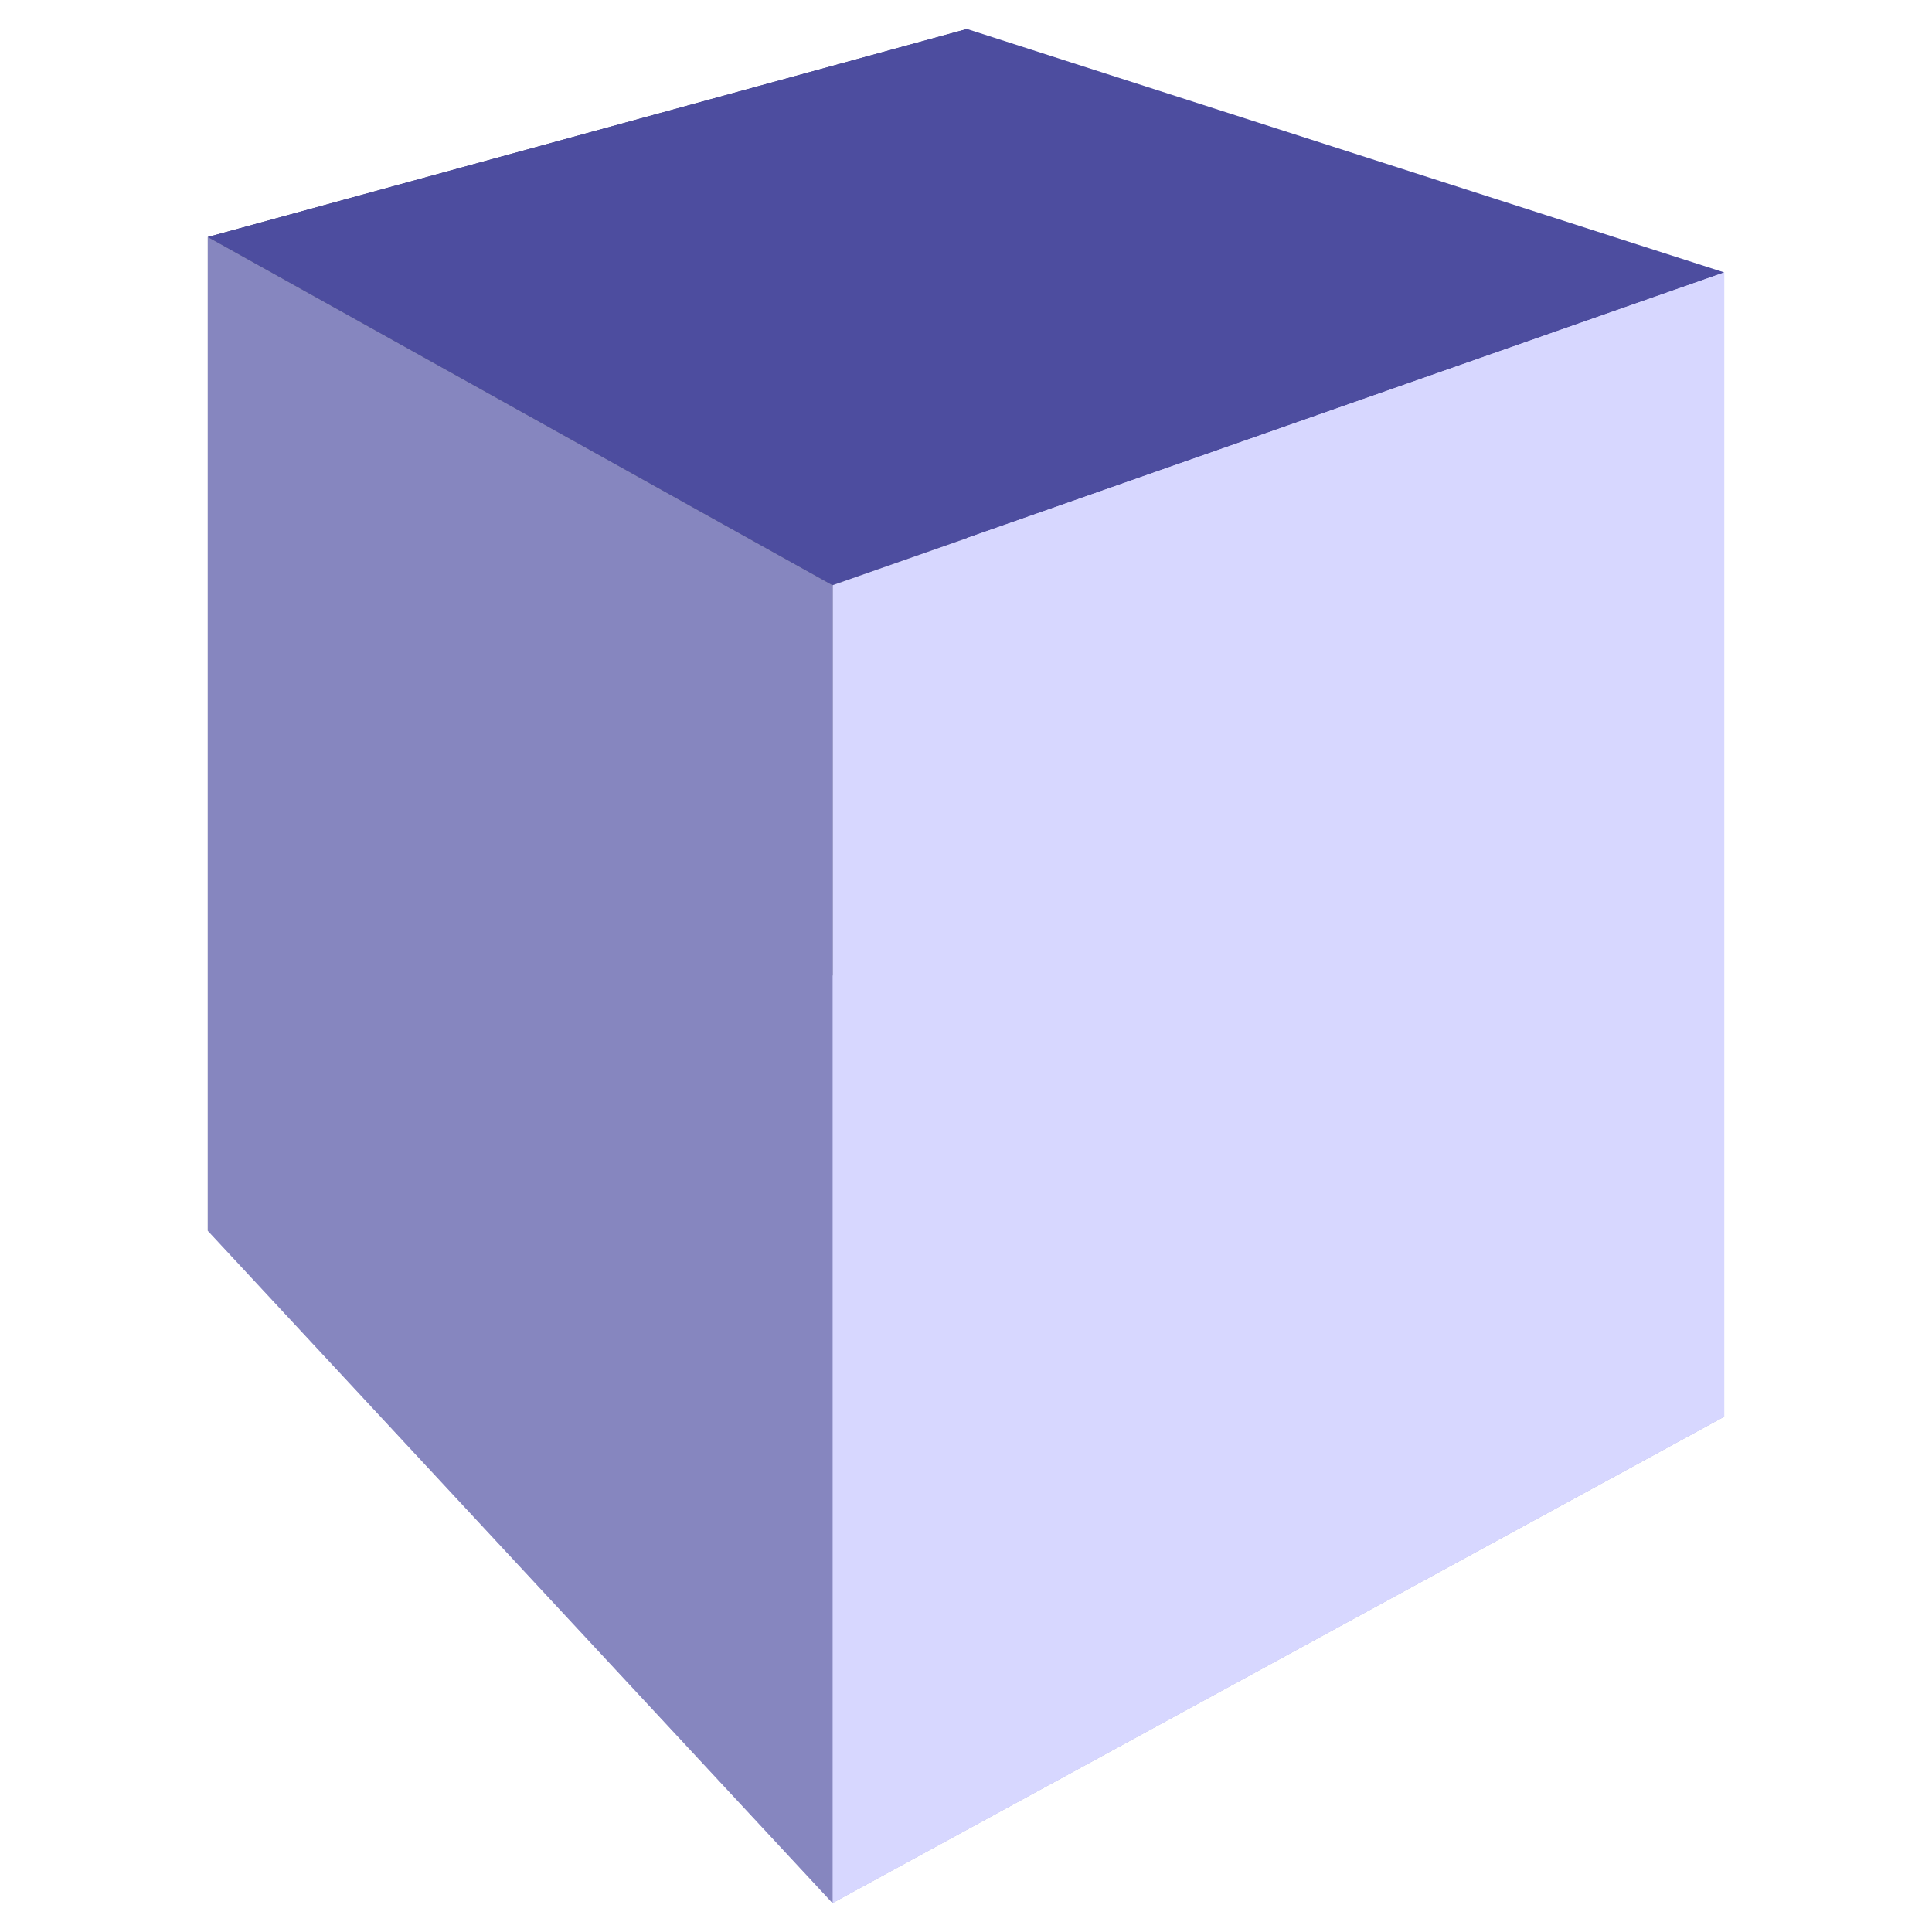
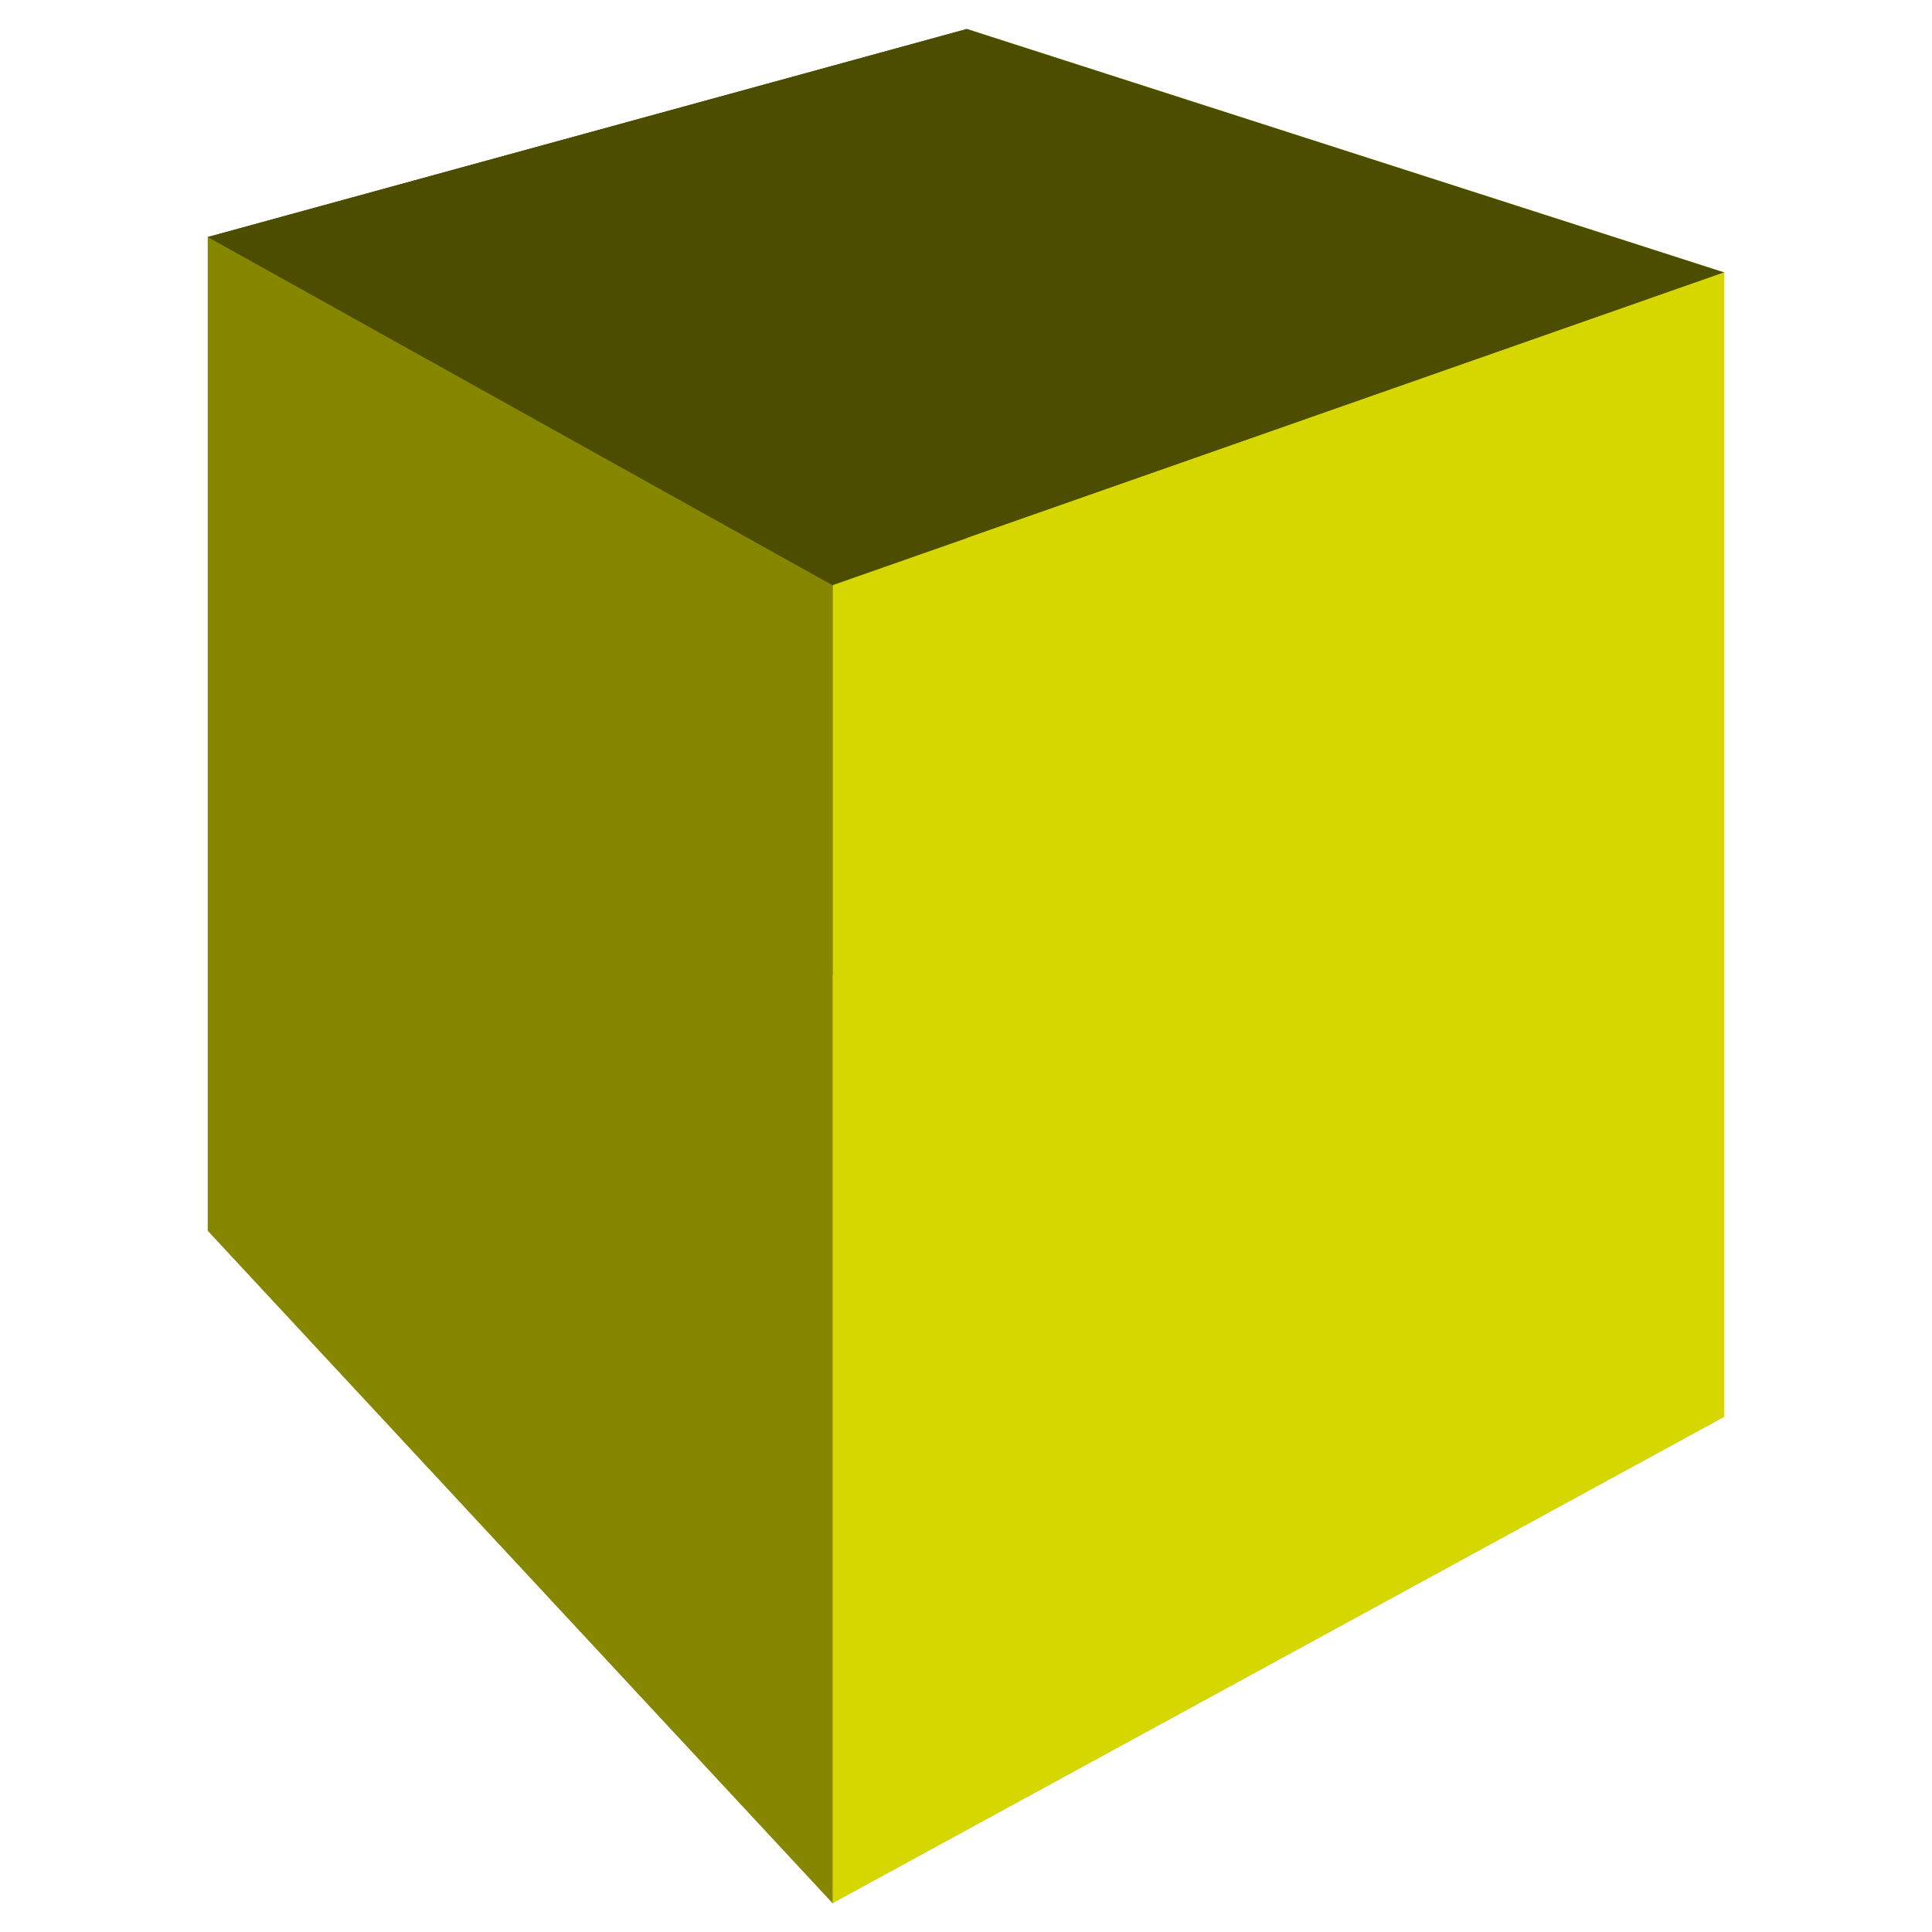
<svg xmlns="http://www.w3.org/2000/svg" version="1.0" width="100" height="100" id="svg2">
-   <defs id="defs4">
-     </defs>
-   <g id="g4228" style="opacity:1;fill:#000000;fill-opacity:1;stroke:none;stroke-width:3.4;stroke-linecap:round;stroke-linejoin:round;stroke-miterlimit:4;stroke-dasharray:3.4, 13.6;stroke-dashoffset:0;stroke-opacity:1" transform="matrix(4.311392,0,0,4.311392,196.1462,229.6919)">
-     <path d="m -43,-38.5 7.5,8.071 10.705,-5.839 -9.092,-5.954 z" style="fill:#afafde;fill-rule:evenodd;stroke:none;stroke-width:1px;stroke-linecap:butt;stroke-linejoin:round;stroke-opacity:1" id="path4244" />
-     <path d="m -43,-50.43 0,11.93 9.113,-3.722 0,-10.705 z" style="fill:#353564;fill-rule:evenodd;stroke:none;stroke-width:1px;stroke-linecap:butt;stroke-linejoin:round;stroke-opacity:1" id="path4246" />
-     <path d="m -33.887,-52.927 9.092,2.923 0,13.736 -9.092,-5.954 z" style="fill:#e9e9ff;fill-rule:evenodd;stroke:none;stroke-width:1px;stroke-linecap:butt;stroke-linejoin:round;stroke-opacity:1" id="path4248" />
-     <path d="m -43,-50.43 7.5,4.18 10.705,-3.755 -9.092,-2.923 z" style="fill:#4d4d9f;fill-rule:evenodd;stroke:none;stroke-width:1px;stroke-linecap:butt;stroke-linejoin:round;stroke-opacity:1" id="path4250" />
-     <path d="m -35.5,-46.25 0,15.821 10.705,-5.839 0,-13.736 z" style="fill:#d7d7ff;fill-rule:evenodd;stroke:none;stroke-width:1px;stroke-linecap:butt;stroke-linejoin:round;stroke-opacity:1" id="path4252" />
-     <path d="m -43,-50.43 7.5,4.18 0,15.821 L -43,-38.5 Z" style="fill:#8686bf;fill-rule:evenodd;stroke:none;stroke-width:1px;stroke-linecap:butt;stroke-linejoin:round;stroke-opacity:1" id="path4254" />
+   <defs id="defs4" />
+   <g transform="matrix(4.311392,0,0,4.311392,196.1462,229.6919)" style="opacity:1;fill:#000000;fill-opacity:1;stroke:none;stroke-width:3.4;stroke-linecap:round;stroke-linejoin:round;stroke-miterlimit:4;stroke-dasharray:3.4, 13.6;stroke-dashoffset:0;stroke-opacity:1" id="g4228">
+     <path id="path4244" style="fill:#afaf00;fill-rule:evenodd;stroke:none;stroke-width:1px;stroke-linecap:butt;stroke-linejoin:round;stroke-opacity:1" d="m -43,-38.5 7.5,8.071 10.705,-5.839 -9.092,-5.954 z" />
+     <path id="path4246" style="fill:#353500;fill-rule:evenodd;stroke:none;stroke-width:1px;stroke-linecap:butt;stroke-linejoin:round;stroke-opacity:1" d="m -43,-50.43 0,11.93 9.113,-3.722 0,-10.705 z" />
+     <path id="path4248" style="fill:#e9e900;fill-rule:evenodd;stroke:none;stroke-width:1px;stroke-linecap:butt;stroke-linejoin:round;stroke-opacity:1" d="m -33.887,-52.927 9.092,2.923 0,13.736 -9.092,-5.954 z" />
+     <path id="path4250" style="fill:#4d4d00;fill-rule:evenodd;stroke:none;stroke-width:1px;stroke-linecap:butt;stroke-linejoin:round;stroke-opacity:1" d="m -43,-50.43 7.5,4.18 10.705,-3.755 -9.092,-2.923 z" />
+     <path id="path4252" style="fill:#d7d700;fill-rule:evenodd;stroke:none;stroke-width:1px;stroke-linecap:butt;stroke-linejoin:round;stroke-opacity:1" d="m -35.5,-46.25 0,15.821 10.705,-5.839 0,-13.736 z" />
+     <path id="path4254" style="fill:#868600;fill-rule:evenodd;stroke:none;stroke-width:1px;stroke-linecap:butt;stroke-linejoin:round;stroke-opacity:1" d="m -43,-50.43 7.5,4.18 0,15.821 L -43,-38.5 Z" />
  </g>
</svg>
